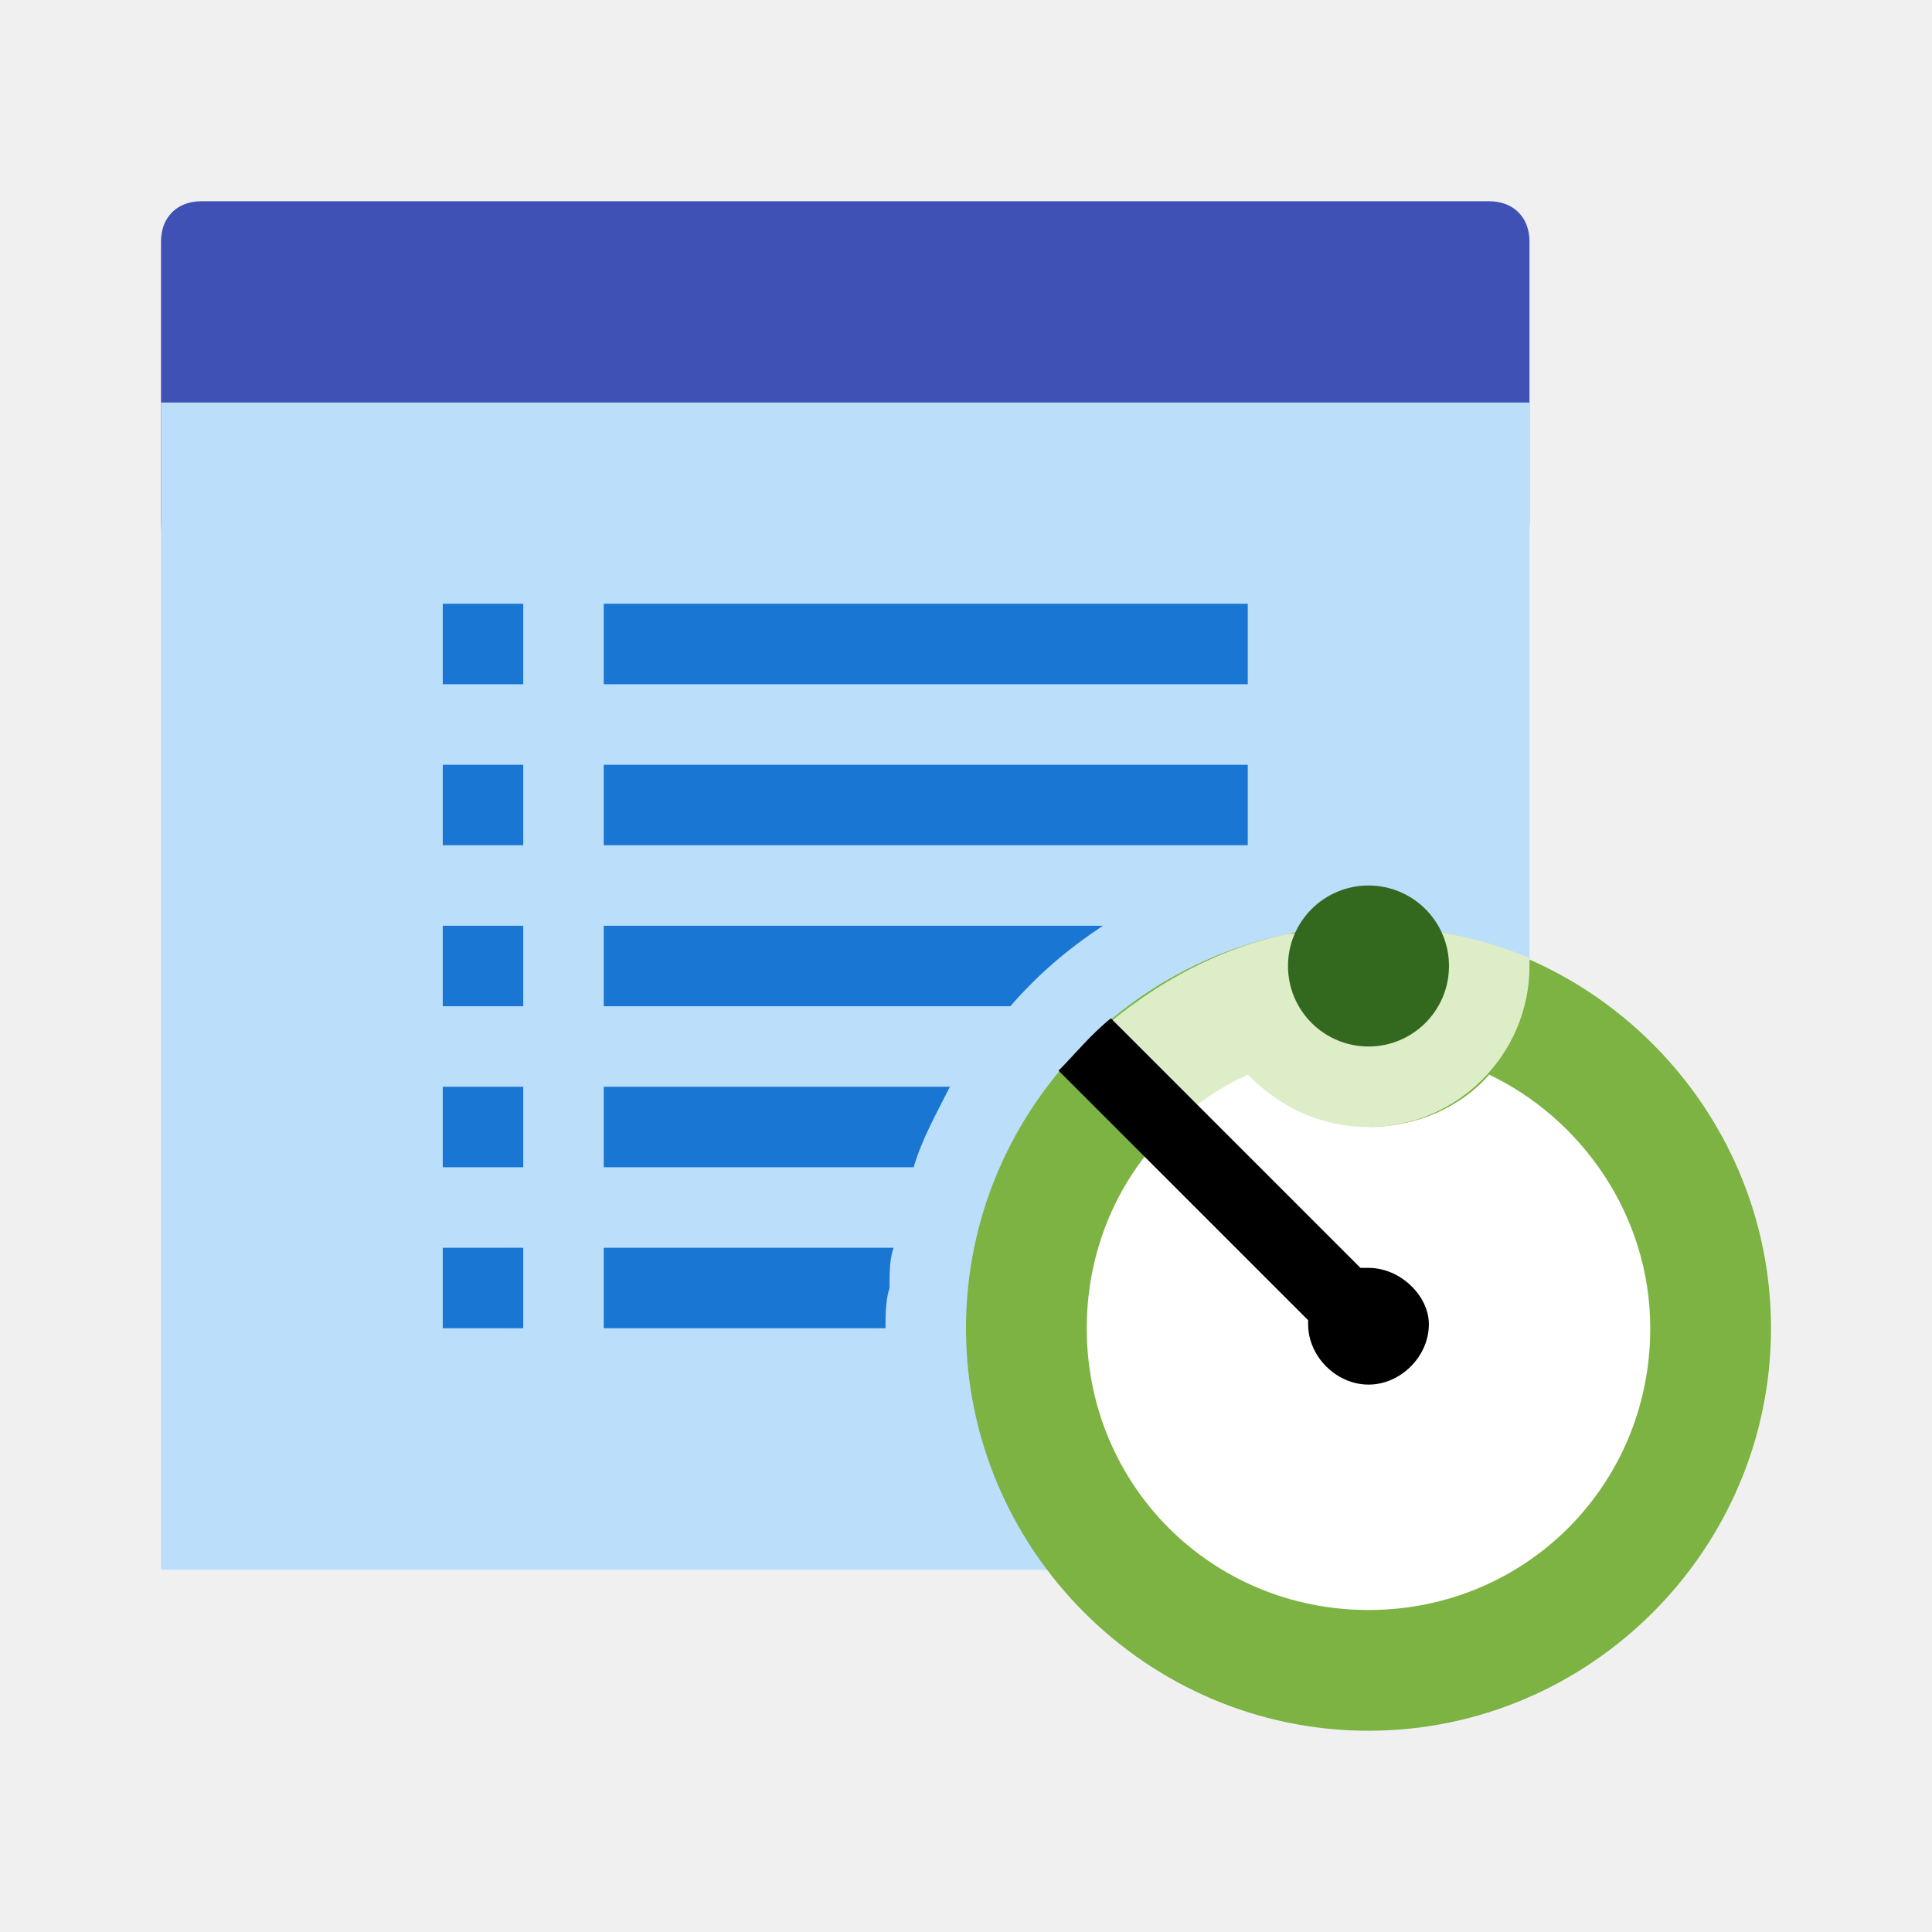
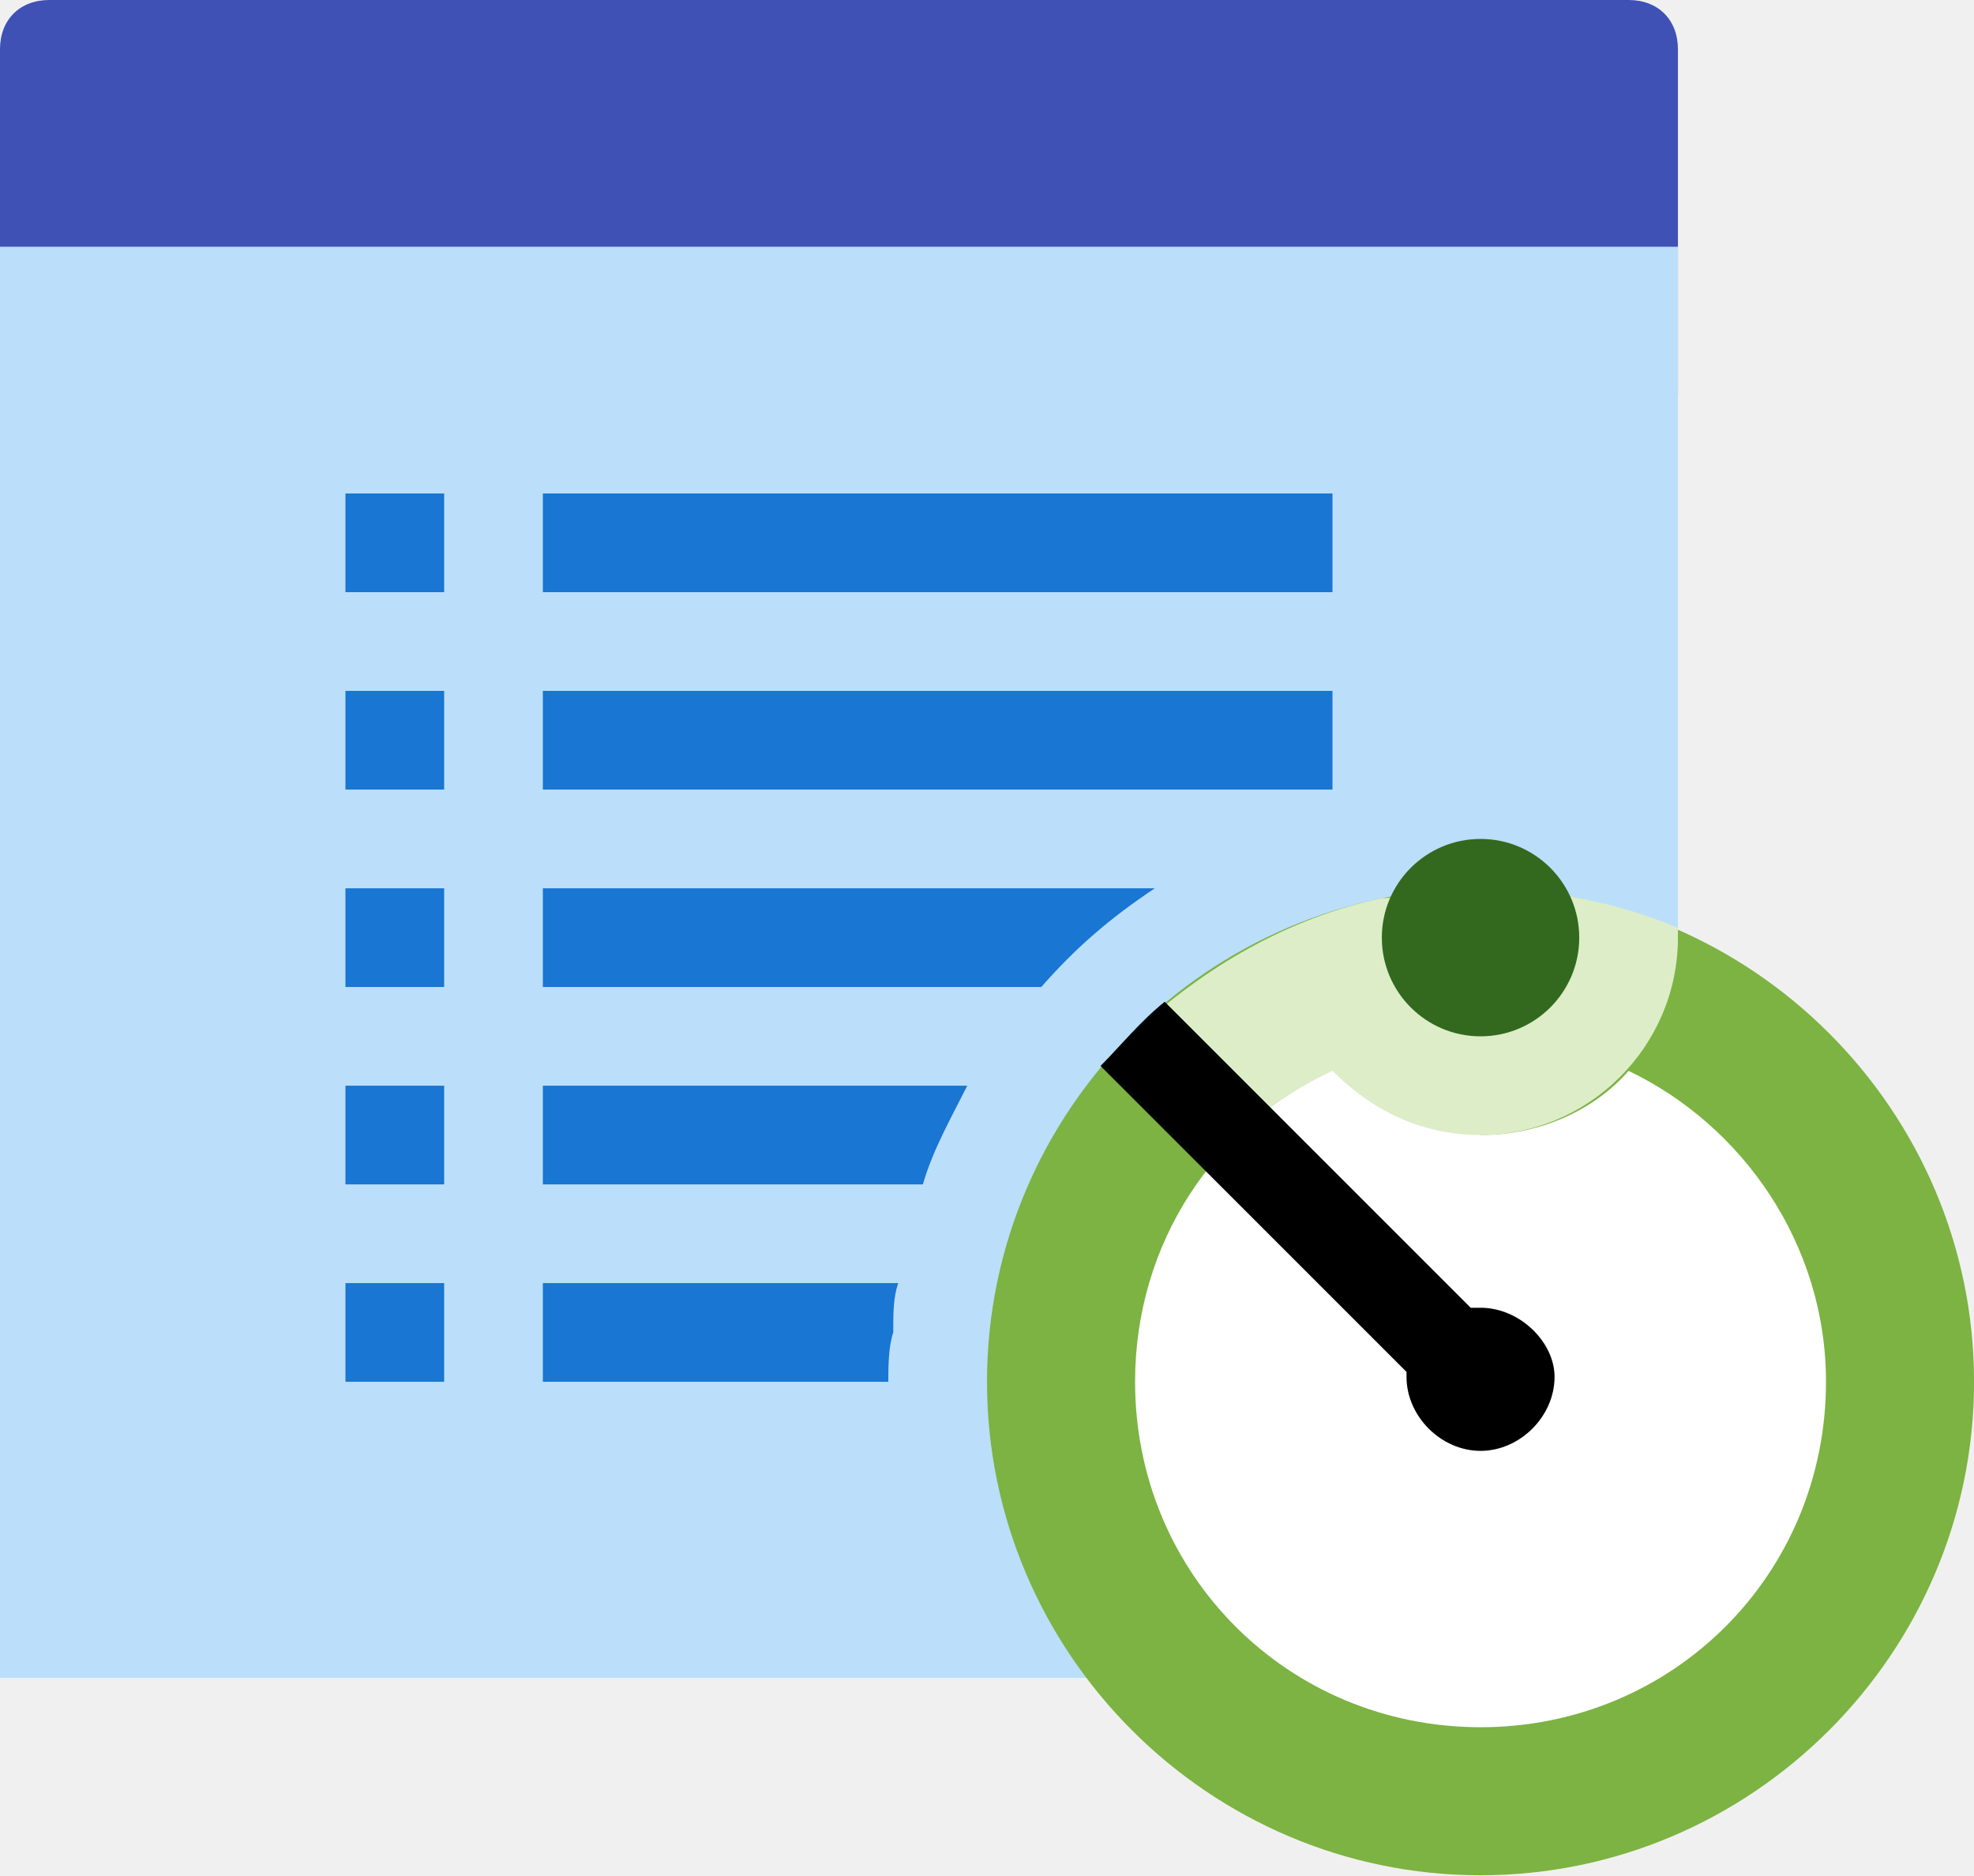
- <svg xmlns="http://www.w3.org/2000/svg" version="1.1" x="0px" y="0px" viewBox="0 0 48 48" enable-background="new 0 0 48 48" xml:space="preserve">
-   <path fill="#3F51B5" d="M38,13c0,0.6-0.4,1-1,1H5c-0.6,0-1-0.4-1-1V6c0-0.6,0.4-1,1-1h32c0.6,0,1,0.4,1,1V13z" />
-   <rect x="4" y="10" fill="#BBDEFB" width="34" height="29" />
-   <path fill="#7CB342" d="M44,33c0,5.5-4.5,10-10,10c-5.5,0-10-4.5-10-10c0-5.5,4.5-10,10-10C39.5,23,44,27.5,44,33z" />
-   <path fill="#1976D2" d="M31,21H15v-2h16V21z M31,15H15v2h16V15z M11,17h2v-2h-2V17z M11,21h2v-2h-2V21z M11,33h2v-2h-2V33z M11,25h2  v-2h-2V25z M11,29h2v-2h-2V29z M23.6,27H15v2h7.7C22.9,28.3,23.3,27.6,23.6,27z M27.4,23H15v2h10.1C25.8,24.2,26.5,23.6,27.4,23z   M22.2,31H15v2h7c0-0.3,0-0.7,0.1-1C22.1,31.6,22.1,31.3,22.2,31z" />
-   <path fill="#DCEDC8" d="M38,23.8c-1.2-0.5-2.6-0.8-4-0.8c-0.4,0-0.7,0-1,0.1c0,0-0.1,0-0.1,0c-0.3,0-0.6,0.1-0.9,0.1c0,0,0,0,0,0  c-1.9,0.4-3.6,1.4-5,2.7L34,33v-5c2.2,0,4-1.8,4-4C38,23.9,38,23.9,38,23.8z" />
-   <circle fill="#33691E" cx="34" cy="24" r="2" />
-   <path fill="#FFFFFF" d="M37,26.7c-0.7,0.8-1.8,1.3-3,1.3c-1.2,0-2.2-0.5-3-1.3c-2.4,1.1-4,3.5-4,6.3c0,3.9,3.1,7,7,7  c3.9,0,7-3.1,7-7C41,30.2,39.3,27.8,37,26.7z" />
-   <path d="M34,31.5c-0.1,0-0.1,0-0.2,0l-6.2-6.2c-0.5,0.4-0.9,0.9-1.3,1.3l6.2,6.2c0,0,0,0.1,0,0.1c0,0.8,0.7,1.5,1.5,1.5  c0.8,0,1.5-0.7,1.5-1.5C35.5,32.2,34.8,31.5,34,31.5z" />
+ <svg xmlns="http://www.w3.org/2000/svg" width="10.583mm" height="10.054mm" viewBox="0 0 10.583 10.054" version="1.1" id="svg8">
+   <defs id="defs2" />
+   <g id="layer1" transform="translate(-146.6548,-91.64554)">
+     <g id="g847" transform="matrix(0.2645833,0,0,0.2645833,145.5964,90.32262)">
+       <path id="path815" d="m 38,13 c 0,0.6 -0.4,1 -1,1 H 5 C 4.4,14 4,13.6 4,13 V 6 C 4,5.4 4.4,5 5,5 h 32 c 0.6,0 1,0.4 1,1 z" style="fill:#3f51b5" />
+       <rect id="rect817" height="29" width="34" y="10" x="4" style="fill:#bbdefb" />
+       <path id="path819" d="m 44,33 c 0,5.5 -4.5,10 -10,10 -5.5,0 -10,-4.5 -10,-10 0,-5.5 4.5,-10 10,-10 5.5,0 10,4.5 10,10 z" style="fill:#7cb342" />
+       <path id="path821" d="M 31,21 H 15 v -2 h 16 z m 0,-6 H 15 v 2 h 16 z m -20,2 h 2 v -2 h -2 z m 0,4 h 2 v -2 h -2 z m 0,12 h 2 v -2 h -2 z m 0,-8 h 2 v -2 h -2 z m 0,4 h 2 V 27 H 11 Z M 23.6,27 H 15 v 2 h 7.7 c 0.2,-0.7 0.6,-1.4 0.9,-2 z m 3.8,-4 H 15 v 2 h 10.1 c 0.7,-0.8 1.4,-1.4 2.3,-2 z m -5.2,8 H 15 v 2 h 7 c 0,-0.3 0,-0.7 0.1,-1 0,-0.4 0,-0.7 0.1,-1 z" style="fill:#1976d2" />
+       <path id="path823" d="M 38,23.8 C 36.8,23.3 35.4,23 34,23 c -0.4,0 -0.7,0 -1,0.1 0,0 -0.1,0 -0.1,0 -0.3,0 -0.6,0.1 -0.9,0.1 0,0 0,0 0,0 -1.9,0.4 -3.6,1.4 -5,2.7 l 7,7.1 v -5 c 2.2,0 4,-1.8 4,-4 0,-0.1 0,-0.1 0,-0.2 z" style="fill:#dcedc8" />
+       <circle id="circle825" r="2" cy="24" cx="34" style="fill:#33691e" />
+       <path id="path827" d="m 37,26.7 c -0.7,0.8 -1.8,1.3 -3,1.3 -1.2,0 -2.2,-0.5 -3,-1.3 -2.4,1.1 -4,3.5 -4,6.3 0,3.9 3.1,7 7,7 3.9,0 7,-3.1 7,-7 0,-2.8 -1.7,-5.2 -4,-6.3 z" style="fill:#ffffff" />
+       <path id="path829" d="m 34,31.5 c -0.1,0 -0.1,0 -0.2,0 l -6.2,-6.2 c -0.5,0.4 -0.9,0.9 -1.3,1.3 l 6.2,6.2 c 0,0 0,0.1 0,0.1 0,0.8 0.7,1.5 1.5,1.5 0.8,0 1.5,-0.7 1.5,-1.5 0,-0.7 -0.7,-1.4 -1.5,-1.4 z" />
+     </g>
+   </g>
</svg>
